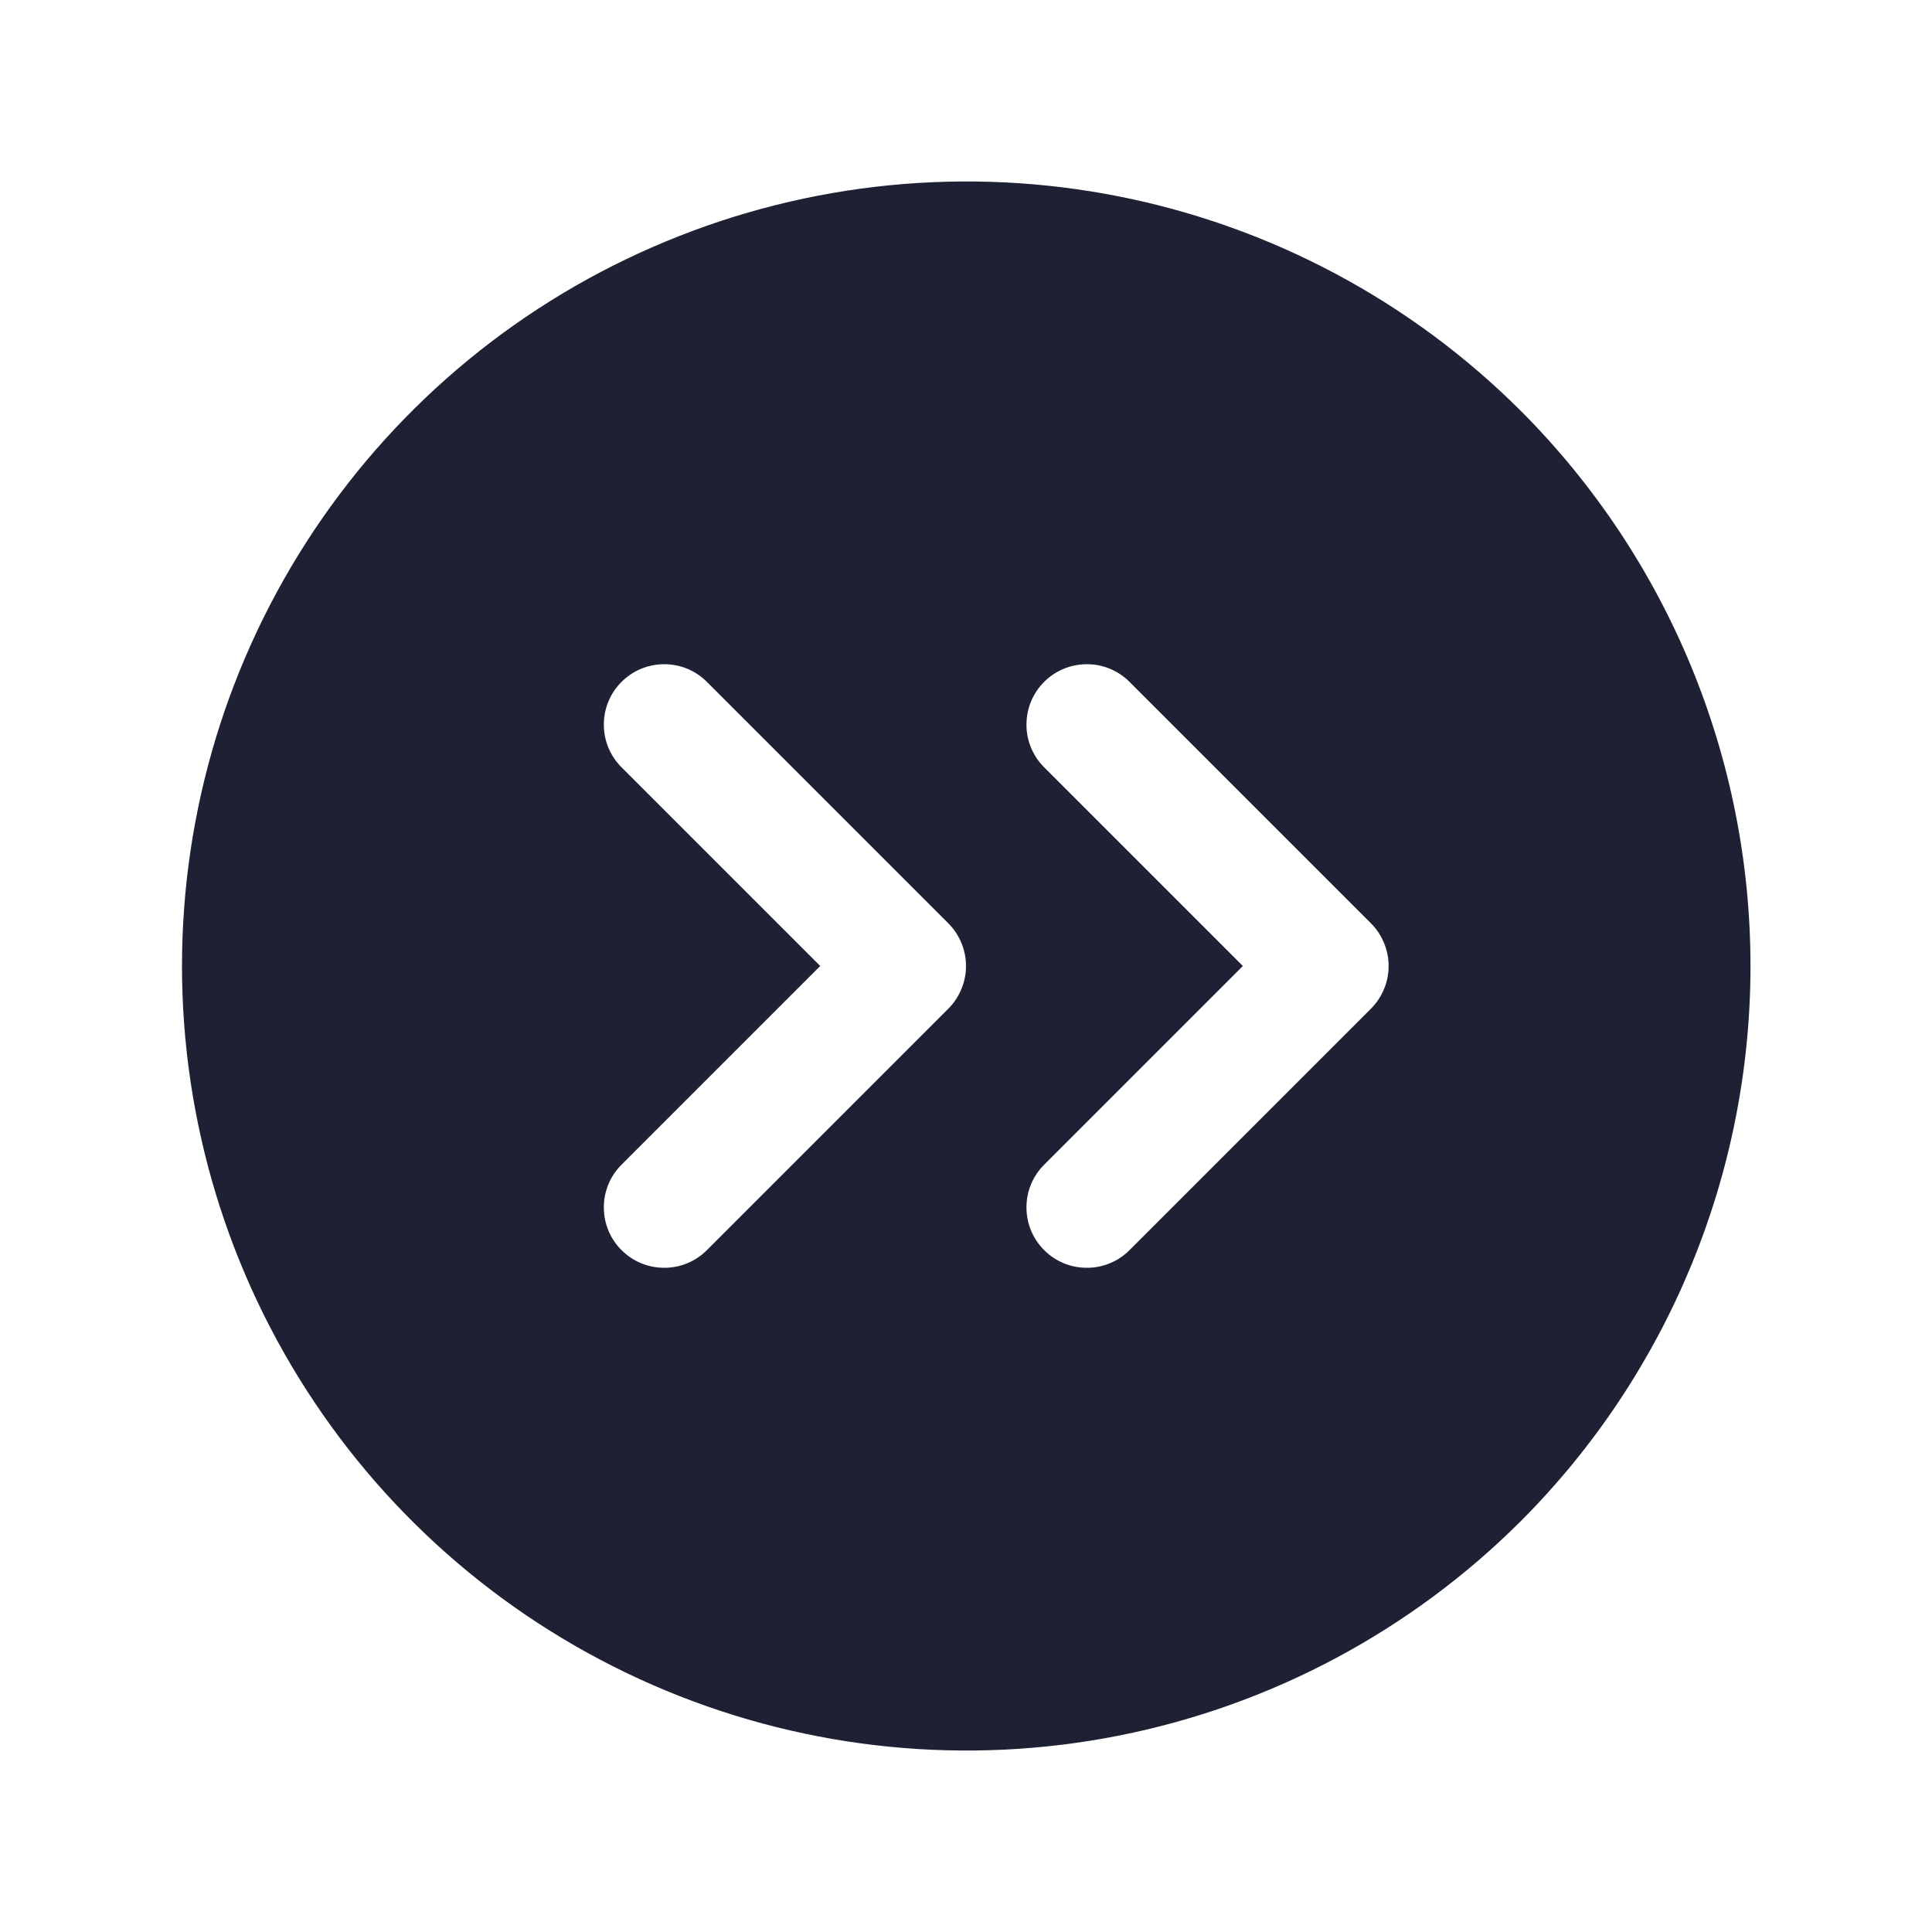
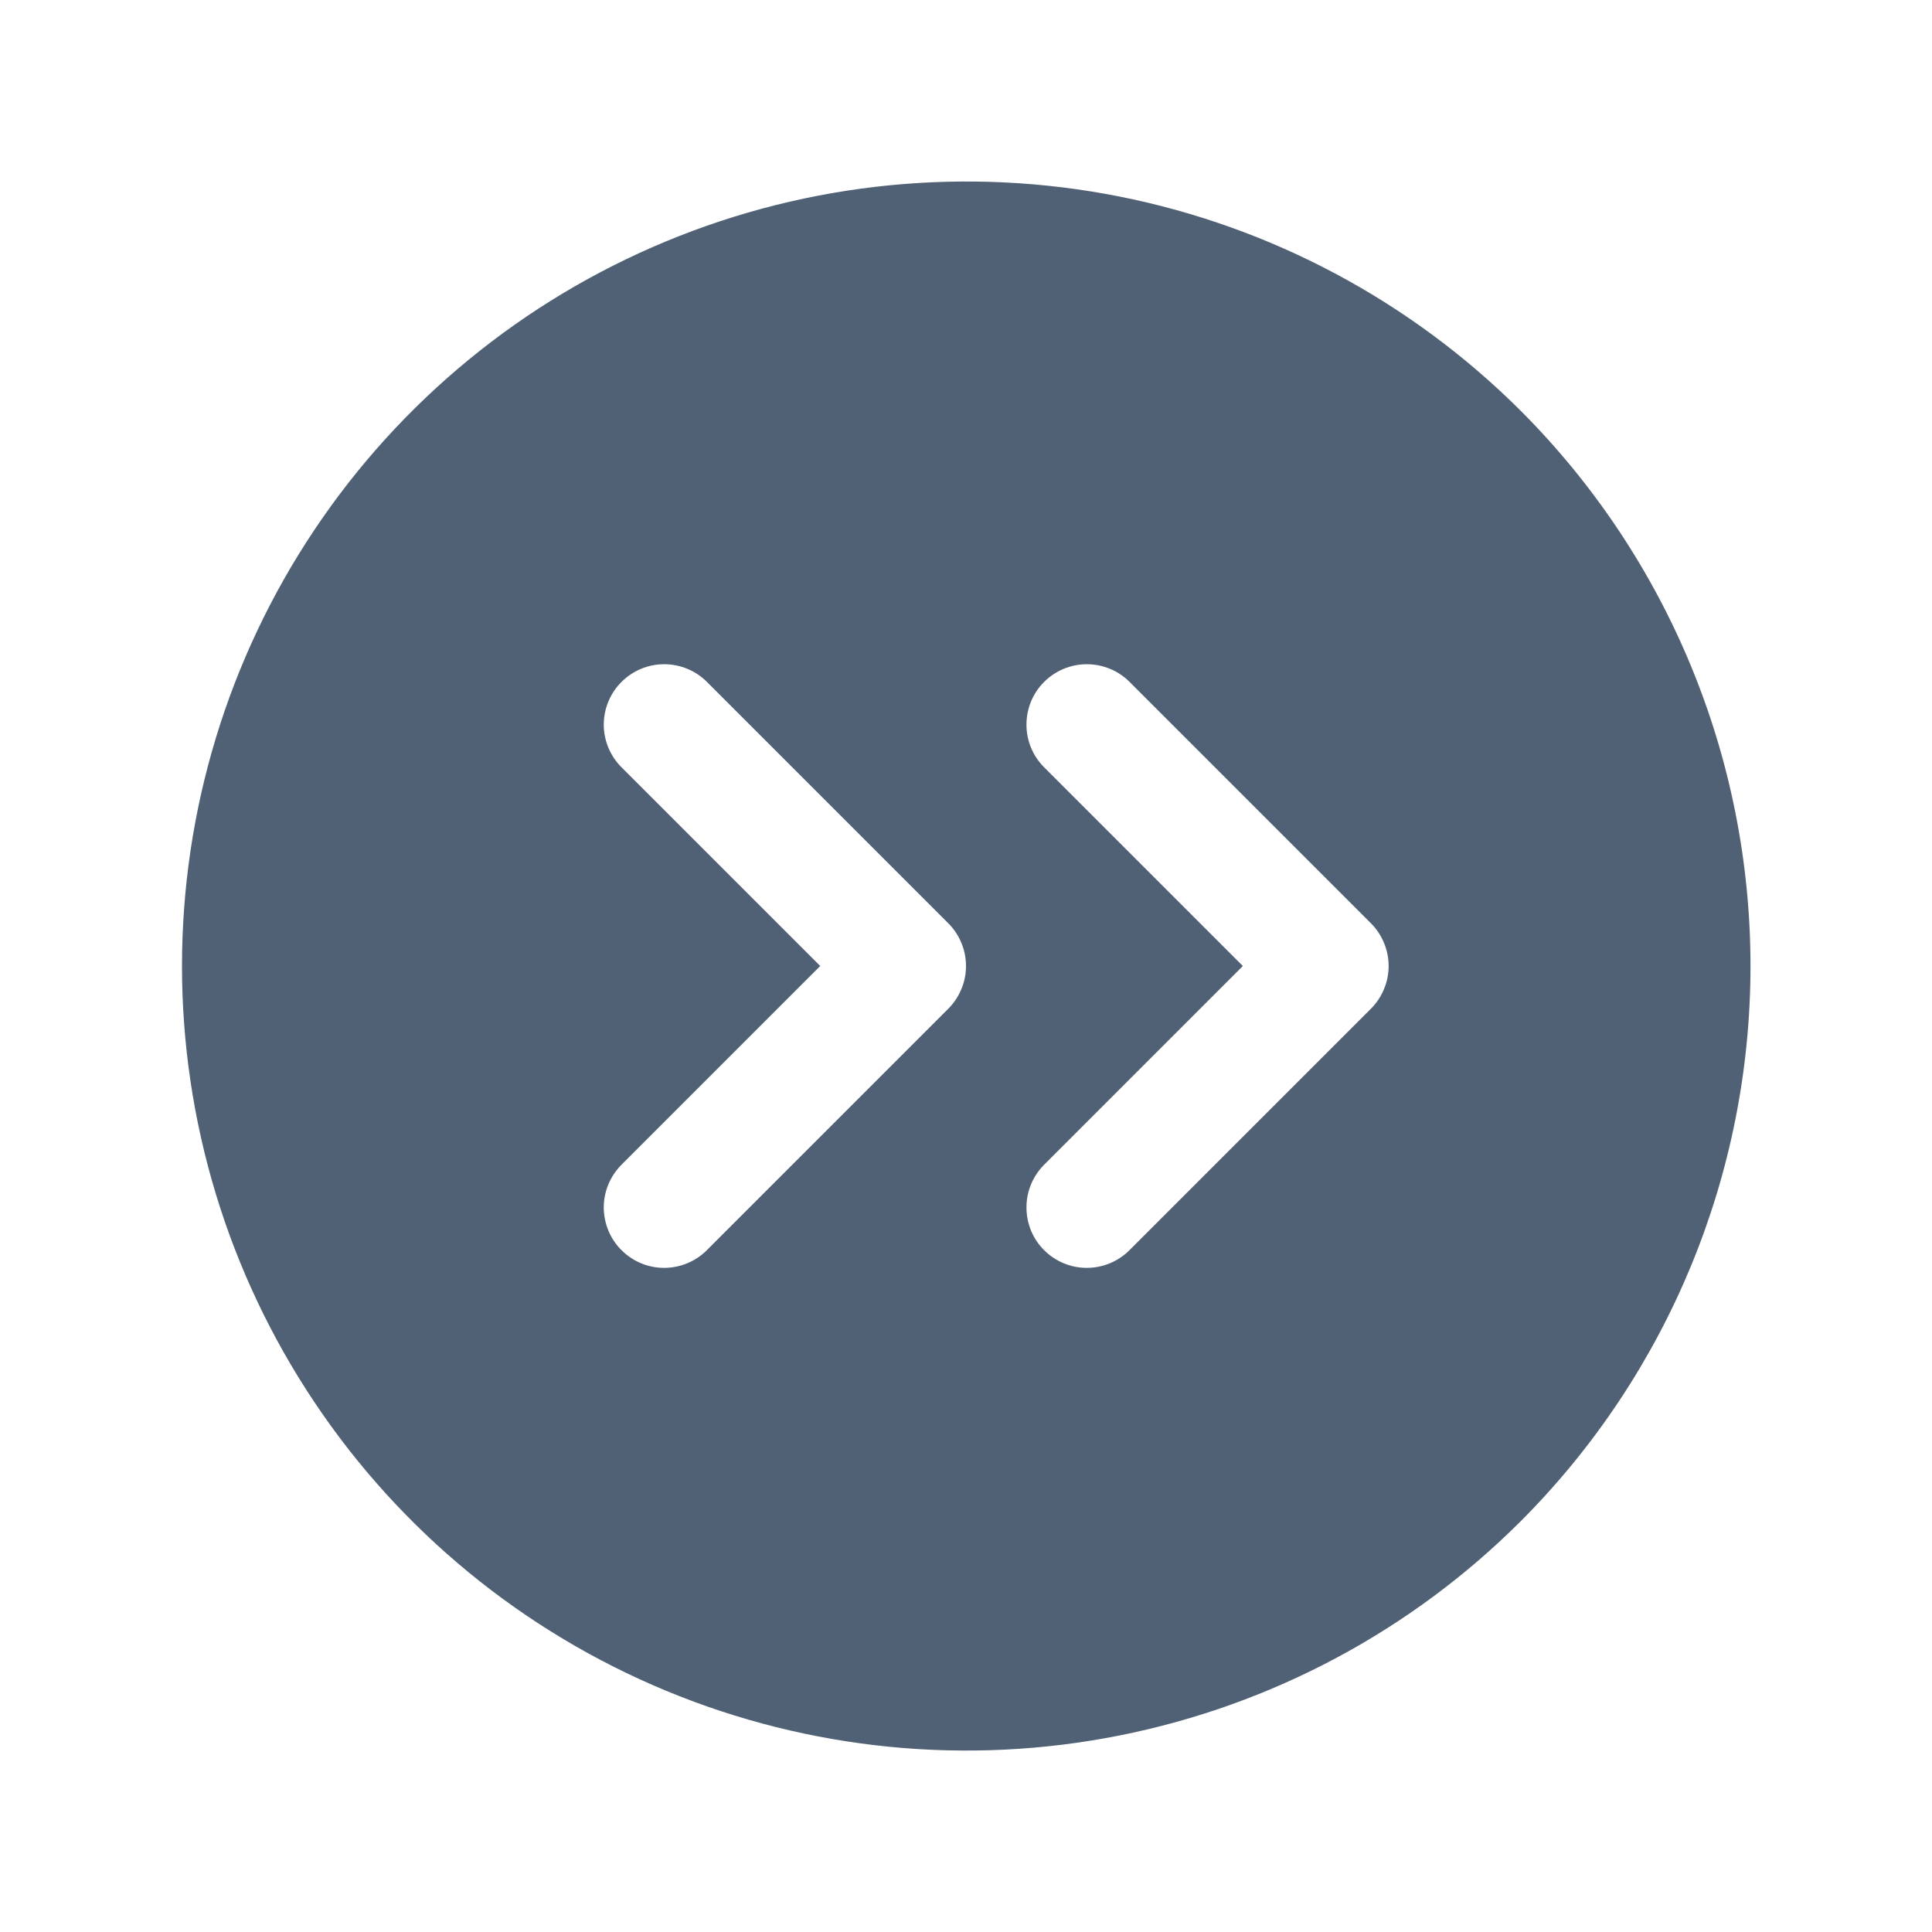
<svg xmlns="http://www.w3.org/2000/svg" width="20" height="20" viewBox="0 0 20 20" fill="none">
-   <path d="M15.745 4.255C14.609 3.12 13.162 2.347 11.587 2.034C10.012 1.721 8.379 1.883 6.896 2.498C5.412 3.112 4.144 4.153 3.252 5.489C2.36 6.824 1.884 8.394 1.884 10C1.884 11.606 2.36 13.176 3.252 14.511C4.144 15.847 5.412 16.887 6.896 17.502C8.379 18.117 10.012 18.279 11.587 17.966C13.162 17.653 14.609 16.88 15.745 15.745C17.267 14.22 18.121 12.154 18.121 10C18.121 7.846 17.267 5.78 15.745 4.255ZM9.817 10.442L7.317 12.942C7.2 13.059 7.041 13.125 6.875 13.124C6.71 13.124 6.551 13.059 6.434 12.941C6.316 12.824 6.251 12.665 6.251 12.5C6.25 12.334 6.316 12.175 6.433 12.058L8.491 10L6.433 7.942C6.316 7.825 6.25 7.666 6.251 7.5C6.251 7.335 6.316 7.176 6.434 7.059C6.551 6.941 6.71 6.876 6.875 6.876C7.041 6.875 7.2 6.941 7.317 7.058L9.817 9.558C9.875 9.616 9.921 9.685 9.952 9.761C9.984 9.837 10 9.918 10 10C10 10.082 9.984 10.163 9.952 10.239C9.921 10.315 9.875 10.384 9.817 10.442ZM14.192 10.442L11.692 12.942C11.575 13.059 11.416 13.125 11.25 13.124C11.085 13.124 10.926 13.059 10.809 12.941C10.691 12.824 10.626 12.665 10.626 12.5C10.625 12.334 10.691 12.175 10.808 12.058L12.866 10L10.808 7.942C10.691 7.825 10.625 7.666 10.626 7.5C10.626 7.335 10.691 7.176 10.809 7.059C10.926 6.941 11.085 6.876 11.25 6.876C11.416 6.875 11.575 6.941 11.692 7.058L14.192 9.558C14.25 9.616 14.296 9.685 14.327 9.761C14.359 9.837 14.375 9.918 14.375 10C14.375 10.082 14.359 10.163 14.327 10.239C14.296 10.315 14.25 10.384 14.192 10.442Z" fill="#1E2134" />
+   <path d="M15.745 4.255C14.609 3.12 13.162 2.347 11.587 2.034C10.012 1.722 8.379 1.883 6.896 2.498C5.412 3.113 4.144 4.154 3.252 5.489C2.36 6.824 1.884 8.394 1.884 10C1.884 11.606 2.36 13.176 3.252 14.511C4.144 15.847 5.412 16.888 6.896 17.503C8.379 18.118 10.012 18.279 11.587 17.966C13.162 17.653 14.609 16.881 15.745 15.745C17.267 14.22 18.121 12.154 18.121 10C18.121 7.846 17.267 5.78 15.745 4.255ZM9.817 10.442L7.317 12.942C7.2 13.059 7.041 13.125 6.875 13.125C6.709 13.125 6.551 13.059 6.434 12.942C6.316 12.825 6.251 12.666 6.25 12.5C6.25 12.335 6.316 12.176 6.433 12.058L8.491 10L6.433 7.942C6.316 7.825 6.25 7.666 6.25 7.5C6.251 7.335 6.316 7.176 6.434 7.059C6.551 6.942 6.709 6.876 6.875 6.876C7.041 6.876 7.2 6.941 7.317 7.058L9.817 9.558C9.875 9.616 9.921 9.685 9.952 9.761C9.984 9.837 10 9.918 10 10C10 10.082 9.984 10.164 9.952 10.239C9.921 10.315 9.875 10.384 9.817 10.442ZM14.192 10.442L11.692 12.942C11.575 13.059 11.416 13.125 11.25 13.125C11.085 13.125 10.926 13.059 10.809 12.942C10.691 12.825 10.626 12.666 10.626 12.5C10.625 12.335 10.691 12.176 10.808 12.058L12.866 10L10.808 7.942C10.691 7.825 10.625 7.666 10.626 7.5C10.626 7.335 10.691 7.176 10.809 7.059C10.926 6.942 11.085 6.876 11.25 6.876C11.416 6.876 11.575 6.941 11.692 7.058L14.192 9.558C14.25 9.616 14.296 9.685 14.327 9.761C14.359 9.837 14.375 9.918 14.375 10C14.375 10.082 14.359 10.164 14.327 10.239C14.296 10.315 14.25 10.384 14.192 10.442Z" fill="#506176" />
</svg>
